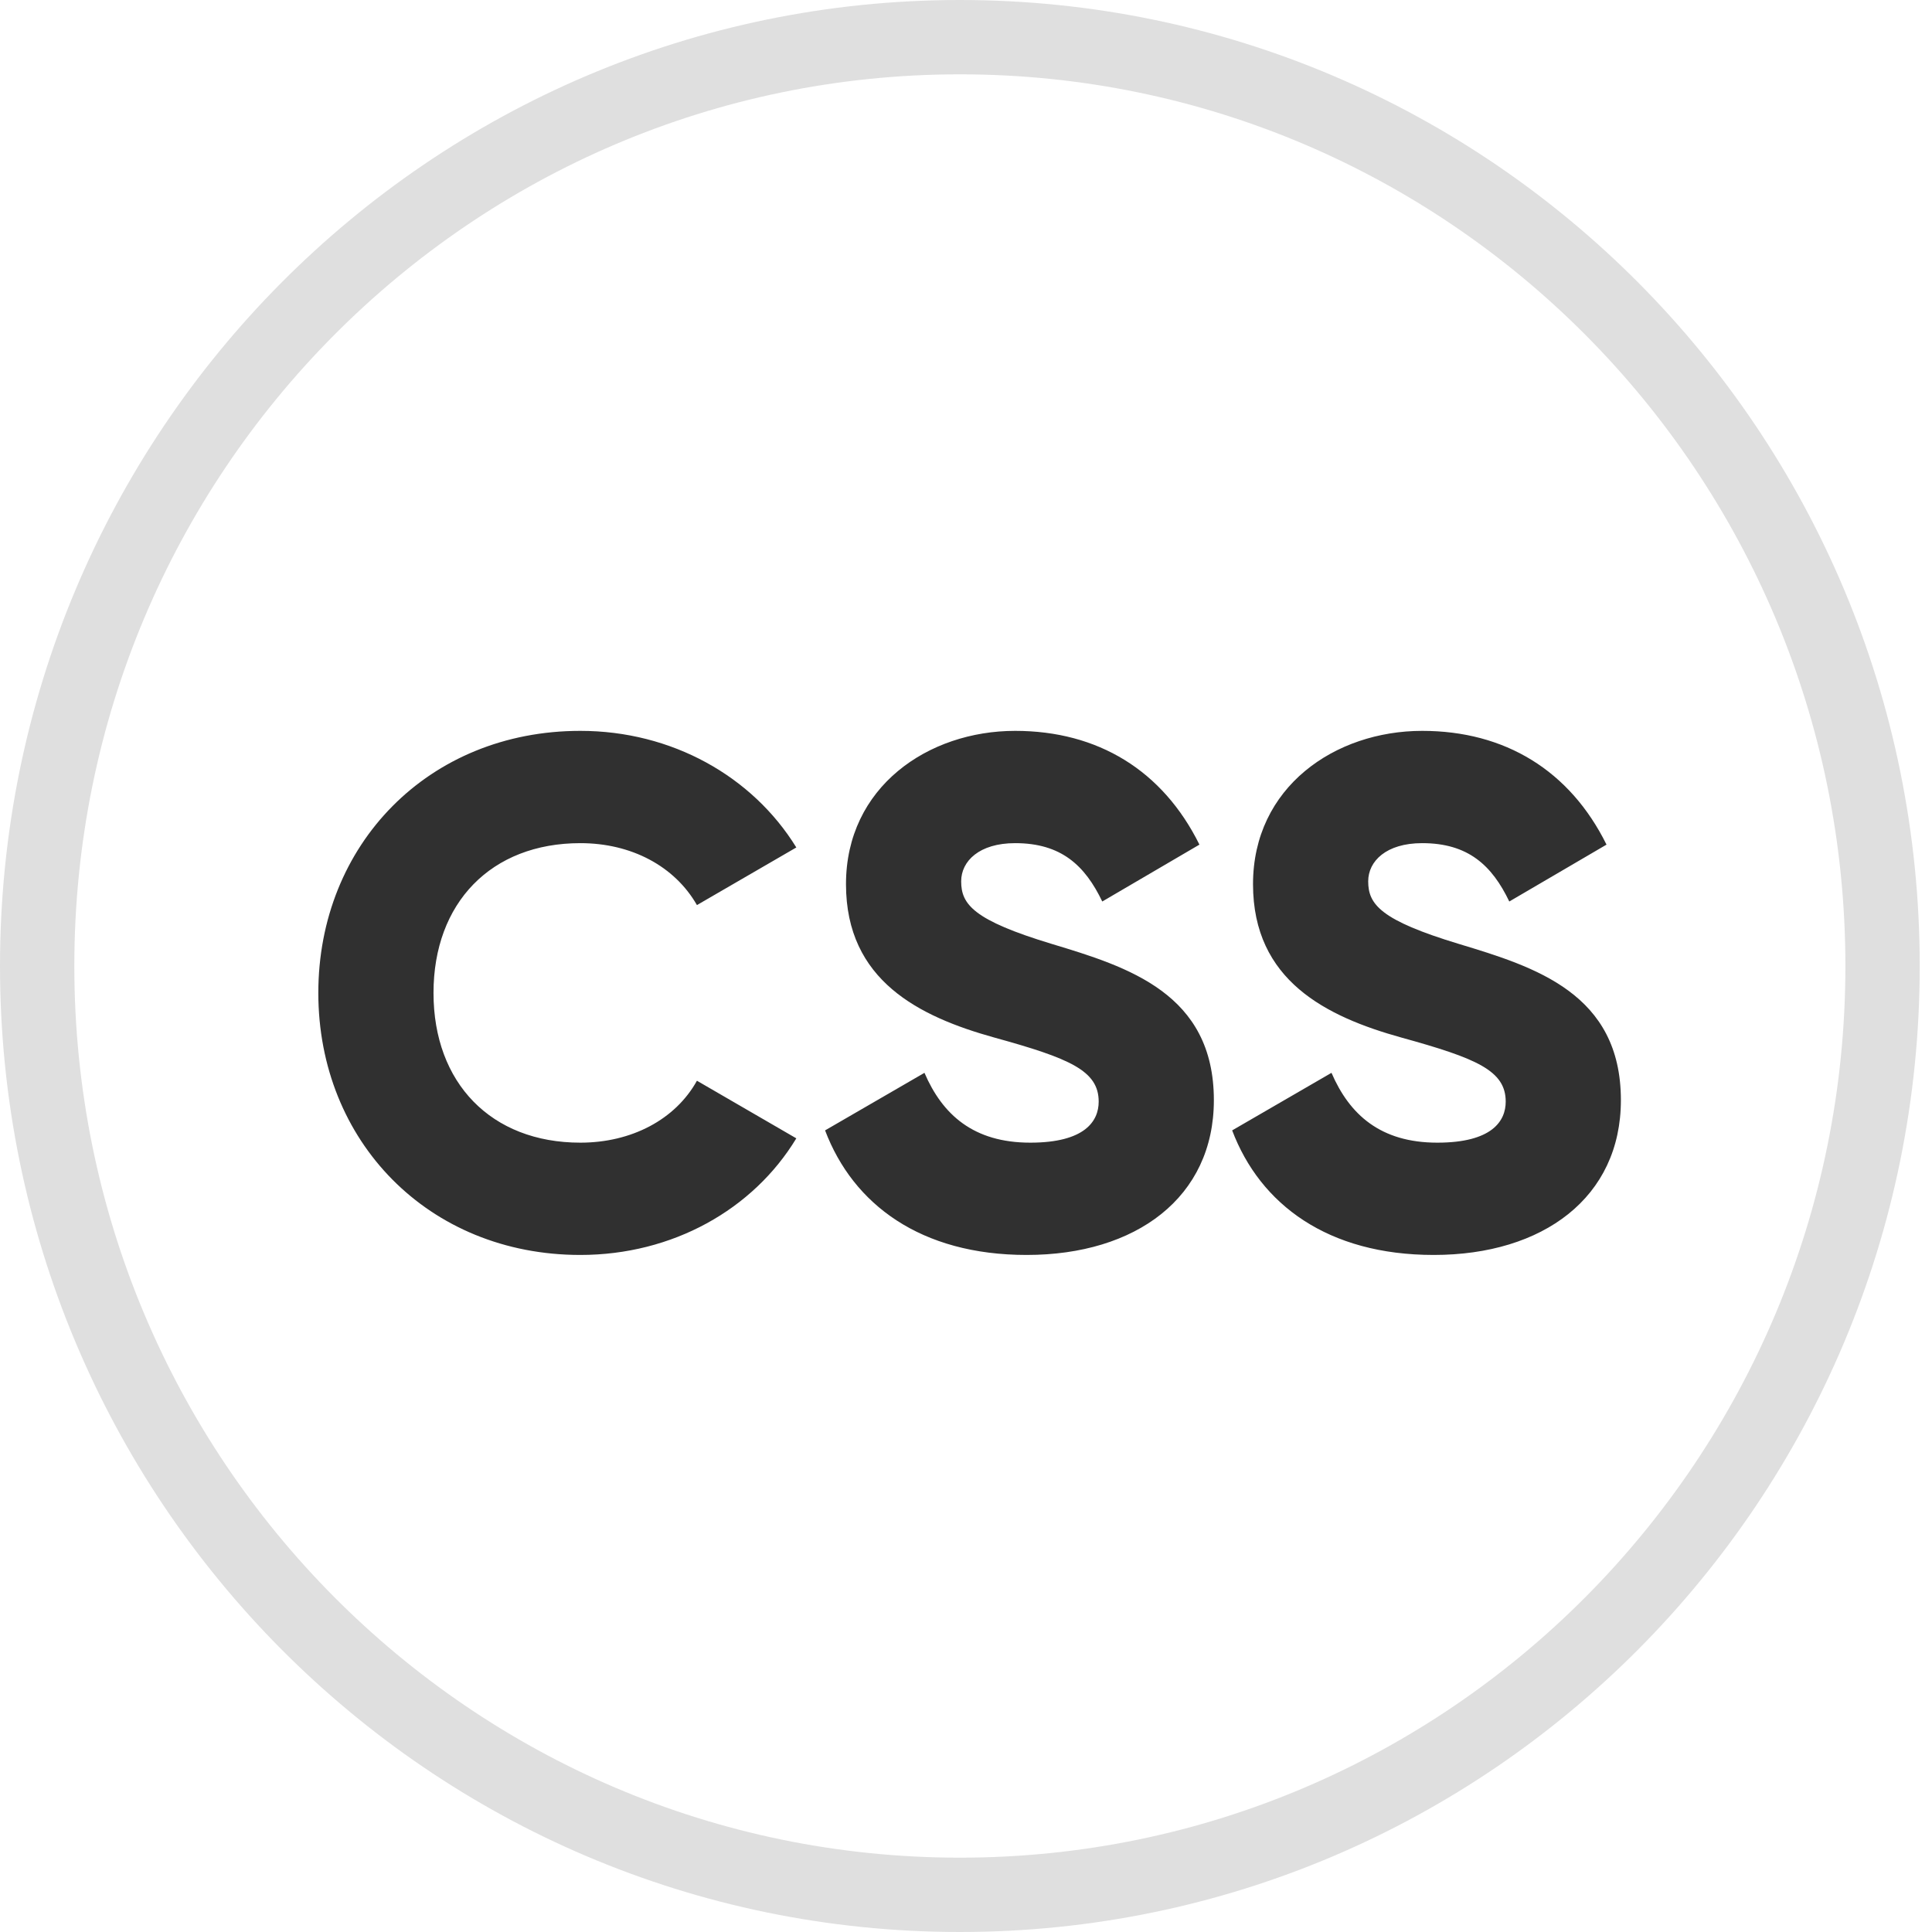
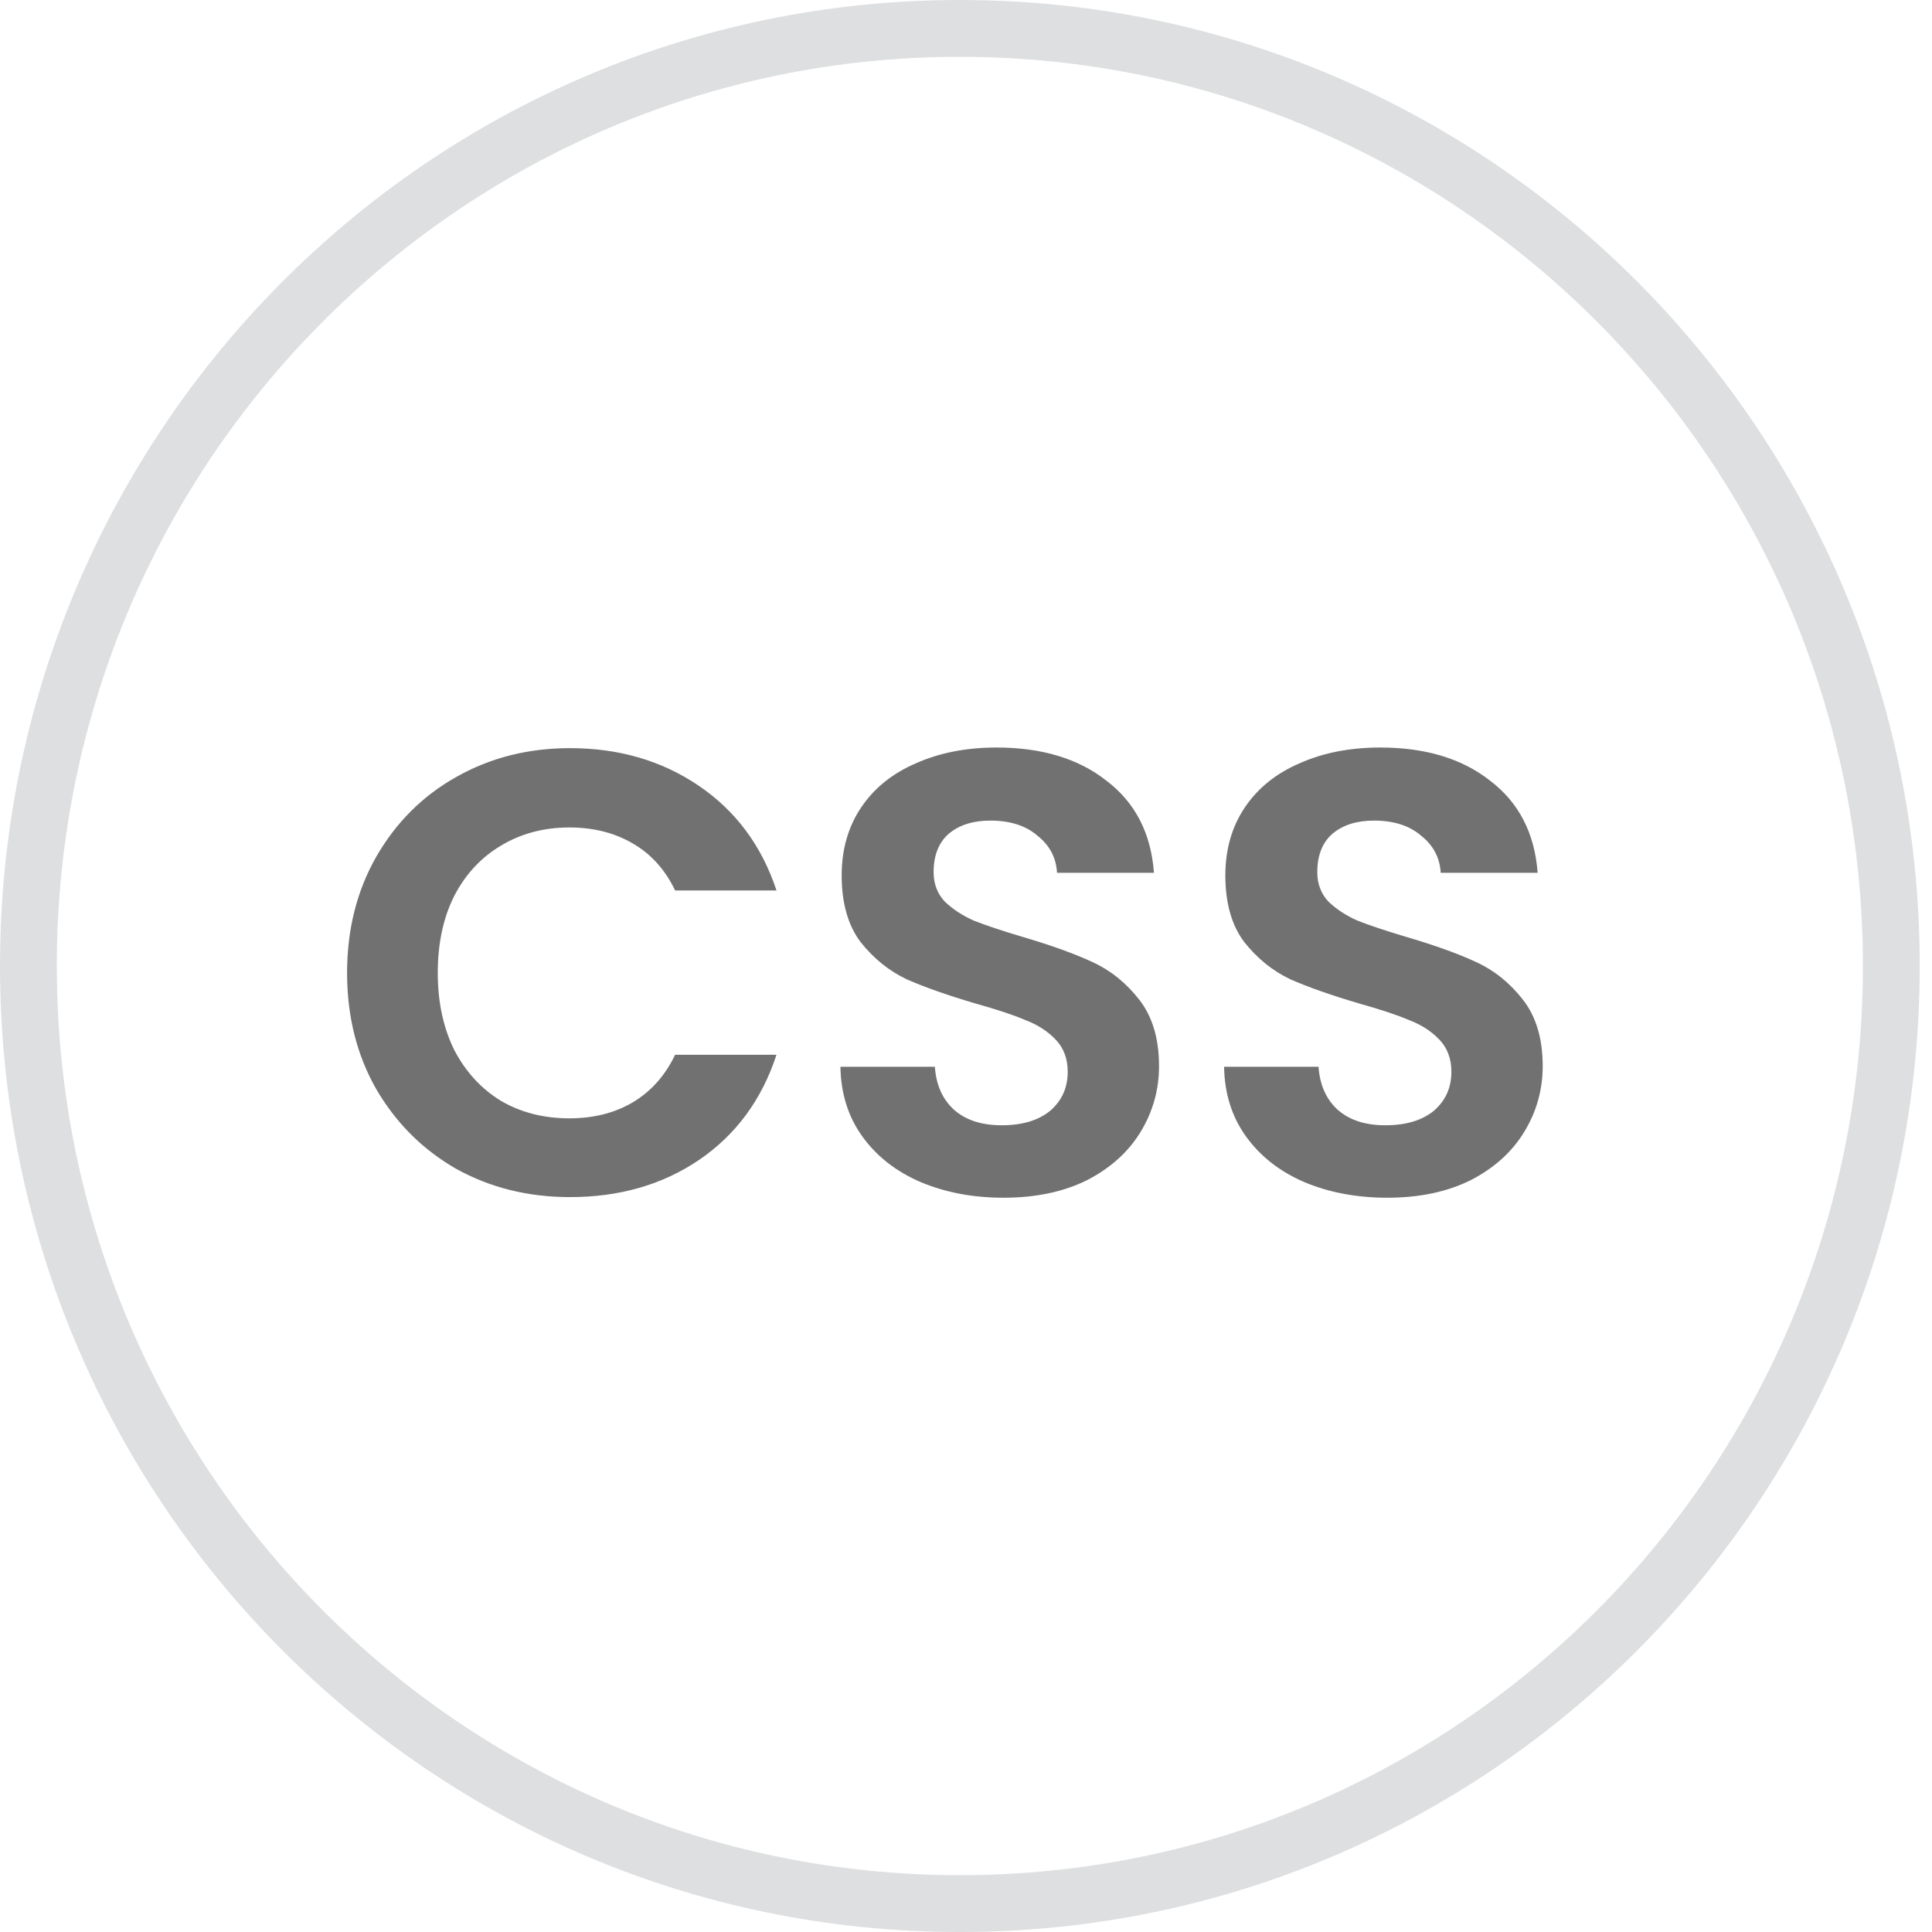
<svg xmlns="http://www.w3.org/2000/svg" width="34" height="34" viewBox="0 0 34 34" fill="none">
-   <path d="M33.13 17C33.13 26.032 25.856 33.346 16.892 33.346C7.928 33.346 0.654 26.032 0.654 17C0.654 7.968 7.928 0.654 16.892 0.654C25.856 0.654 33.13 7.968 33.13 17Z" stroke="#DFDFDF" stroke-width="1.308" />
-   <path d="M10.213 22.085C11.835 22.085 13.254 21.287 14.014 20.033L12.265 19.019C11.885 19.703 11.113 20.109 10.213 20.109C8.642 20.109 7.629 19.057 7.629 17.474C7.629 15.89 8.642 14.838 10.213 14.838C11.113 14.838 11.873 15.244 12.265 15.928L14.014 14.914C13.241 13.66 11.822 12.862 10.213 12.862C7.54 12.862 5.602 14.864 5.602 17.474C5.602 20.083 7.54 22.085 10.213 22.085ZM18.068 22.085C19.993 22.085 21.362 21.072 21.362 19.361C21.362 17.486 19.854 17.017 18.511 16.612C17.13 16.194 16.915 15.915 16.915 15.51C16.915 15.155 17.232 14.838 17.865 14.838C18.676 14.838 19.094 15.231 19.398 15.865L21.108 14.864C20.462 13.559 19.322 12.862 17.865 12.862C16.332 12.862 14.888 13.85 14.888 15.56C14.888 17.258 16.18 17.892 17.498 18.259C18.828 18.626 19.335 18.842 19.335 19.387C19.335 19.729 19.094 20.109 18.131 20.109C17.13 20.109 16.585 19.615 16.269 18.88L14.52 19.893C15.014 21.198 16.205 22.085 18.068 22.085ZM25.231 22.085C27.157 22.085 28.525 21.072 28.525 19.361C28.525 17.486 27.017 17.017 25.675 16.612C24.294 16.194 24.078 15.915 24.078 15.51C24.078 15.155 24.395 14.838 25.028 14.838C25.839 14.838 26.257 15.231 26.561 15.865L28.272 14.864C27.626 13.559 26.485 12.862 25.028 12.862C23.495 12.862 22.051 13.85 22.051 15.56C22.051 17.258 23.343 17.892 24.661 18.259C25.991 18.626 26.498 18.842 26.498 19.387C26.498 19.729 26.257 20.109 25.294 20.109C24.294 20.109 23.749 19.615 23.432 18.88L21.684 19.893C22.178 21.198 23.369 22.085 25.231 22.085Z" fill="#303030" />
+   <path d="M33.284 17C33.284 26.116 25.942 33.5 16.892 33.5C7.842 33.5 0.5 26.116 0.5 17C0.5 7.884 7.842 0.5 16.892 0.5C25.942 0.5 33.284 7.884 33.284 17Z" stroke="#8F9596" stroke-opacity="0.3" />
+   <path d="M6.108 17.122C6.108 16.361 6.278 15.682 6.618 15.083C6.965 14.478 7.434 14.008 8.025 13.676C8.623 13.336 9.292 13.166 10.031 13.166C10.895 13.166 11.652 13.388 12.302 13.831C12.952 14.274 13.406 14.887 13.665 15.671H11.881C11.704 15.301 11.453 15.024 11.128 14.839C10.81 14.655 10.441 14.562 10.02 14.562C9.569 14.562 9.166 14.67 8.812 14.884C8.465 15.091 8.191 15.386 7.992 15.77C7.8 16.154 7.704 16.605 7.704 17.122C7.704 17.632 7.8 18.082 7.992 18.474C8.191 18.858 8.465 19.157 8.812 19.371C9.166 19.578 9.569 19.681 10.02 19.681C10.441 19.681 10.81 19.589 11.128 19.404C11.453 19.212 11.704 18.932 11.881 18.562H13.665C13.406 19.353 12.952 19.97 12.302 20.413C11.659 20.849 10.902 21.067 10.031 21.067C9.292 21.067 8.623 20.9 8.025 20.568C7.434 20.228 6.965 19.759 6.618 19.161C6.278 18.562 6.108 17.883 6.108 17.122ZM17.66 21.078C17.121 21.078 16.633 20.985 16.198 20.801C15.769 20.616 15.429 20.35 15.178 20.003C14.927 19.656 14.798 19.246 14.79 18.773H16.452C16.474 19.09 16.585 19.342 16.785 19.526C16.992 19.711 17.272 19.803 17.627 19.803C17.989 19.803 18.273 19.718 18.48 19.549C18.687 19.371 18.79 19.142 18.79 18.862C18.79 18.633 18.72 18.444 18.58 18.297C18.439 18.149 18.262 18.034 18.048 17.953C17.841 17.864 17.553 17.768 17.184 17.665C16.681 17.517 16.271 17.373 15.954 17.233C15.643 17.085 15.374 16.867 15.145 16.579C14.923 16.284 14.812 15.892 14.812 15.405C14.812 14.947 14.927 14.548 15.156 14.208C15.385 13.868 15.706 13.61 16.12 13.432C16.534 13.248 17.006 13.155 17.538 13.155C18.336 13.155 18.982 13.351 19.477 13.743C19.98 14.127 20.256 14.666 20.308 15.36H18.602C18.587 15.094 18.473 14.877 18.258 14.707C18.052 14.529 17.775 14.441 17.427 14.441C17.125 14.441 16.881 14.518 16.696 14.673C16.519 14.828 16.43 15.054 16.43 15.349C16.43 15.556 16.497 15.73 16.63 15.87C16.77 16.003 16.94 16.114 17.139 16.202C17.346 16.284 17.634 16.38 18.004 16.49C18.506 16.638 18.916 16.786 19.233 16.934C19.551 17.081 19.824 17.303 20.053 17.598C20.282 17.894 20.397 18.282 20.397 18.762C20.397 19.175 20.29 19.56 20.076 19.914C19.861 20.269 19.547 20.553 19.134 20.767C18.72 20.974 18.229 21.078 17.66 21.078ZM24.412 21.078C23.873 21.078 23.385 20.985 22.949 20.801C22.521 20.616 22.181 20.35 21.93 20.003C21.679 19.656 21.55 19.246 21.542 18.773H23.204C23.226 19.09 23.337 19.342 23.537 19.526C23.744 19.711 24.024 19.803 24.379 19.803C24.741 19.803 25.025 19.718 25.232 19.549C25.439 19.371 25.542 19.142 25.542 18.862C25.542 18.633 25.472 18.444 25.332 18.297C25.191 18.149 25.014 18.034 24.8 17.953C24.593 17.864 24.305 17.768 23.936 17.665C23.433 17.517 23.023 17.373 22.706 17.233C22.395 17.085 22.126 16.867 21.897 16.579C21.675 16.284 21.564 15.892 21.564 15.405C21.564 14.947 21.679 14.548 21.908 14.208C22.137 13.868 22.458 13.61 22.872 13.432C23.285 13.248 23.758 13.155 24.29 13.155C25.088 13.155 25.734 13.351 26.229 13.743C26.731 14.127 27.008 14.666 27.06 15.36H25.354C25.339 15.094 25.224 14.877 25.01 14.707C24.803 14.529 24.526 14.441 24.179 14.441C23.876 14.441 23.633 14.518 23.448 14.673C23.271 14.828 23.182 15.054 23.182 15.349C23.182 15.556 23.249 15.73 23.381 15.87C23.522 16.003 23.692 16.114 23.891 16.202C24.098 16.284 24.386 16.38 24.755 16.49C25.258 16.638 25.668 16.786 25.985 16.934C26.303 17.081 26.576 17.303 26.805 17.598C27.034 17.894 27.149 18.282 27.149 18.762C27.149 19.175 27.042 19.56 26.827 19.914C26.613 20.269 26.299 20.553 25.886 20.767C25.472 20.974 24.981 21.078 24.412 21.078Z" fill="#717171" />
</svg>
